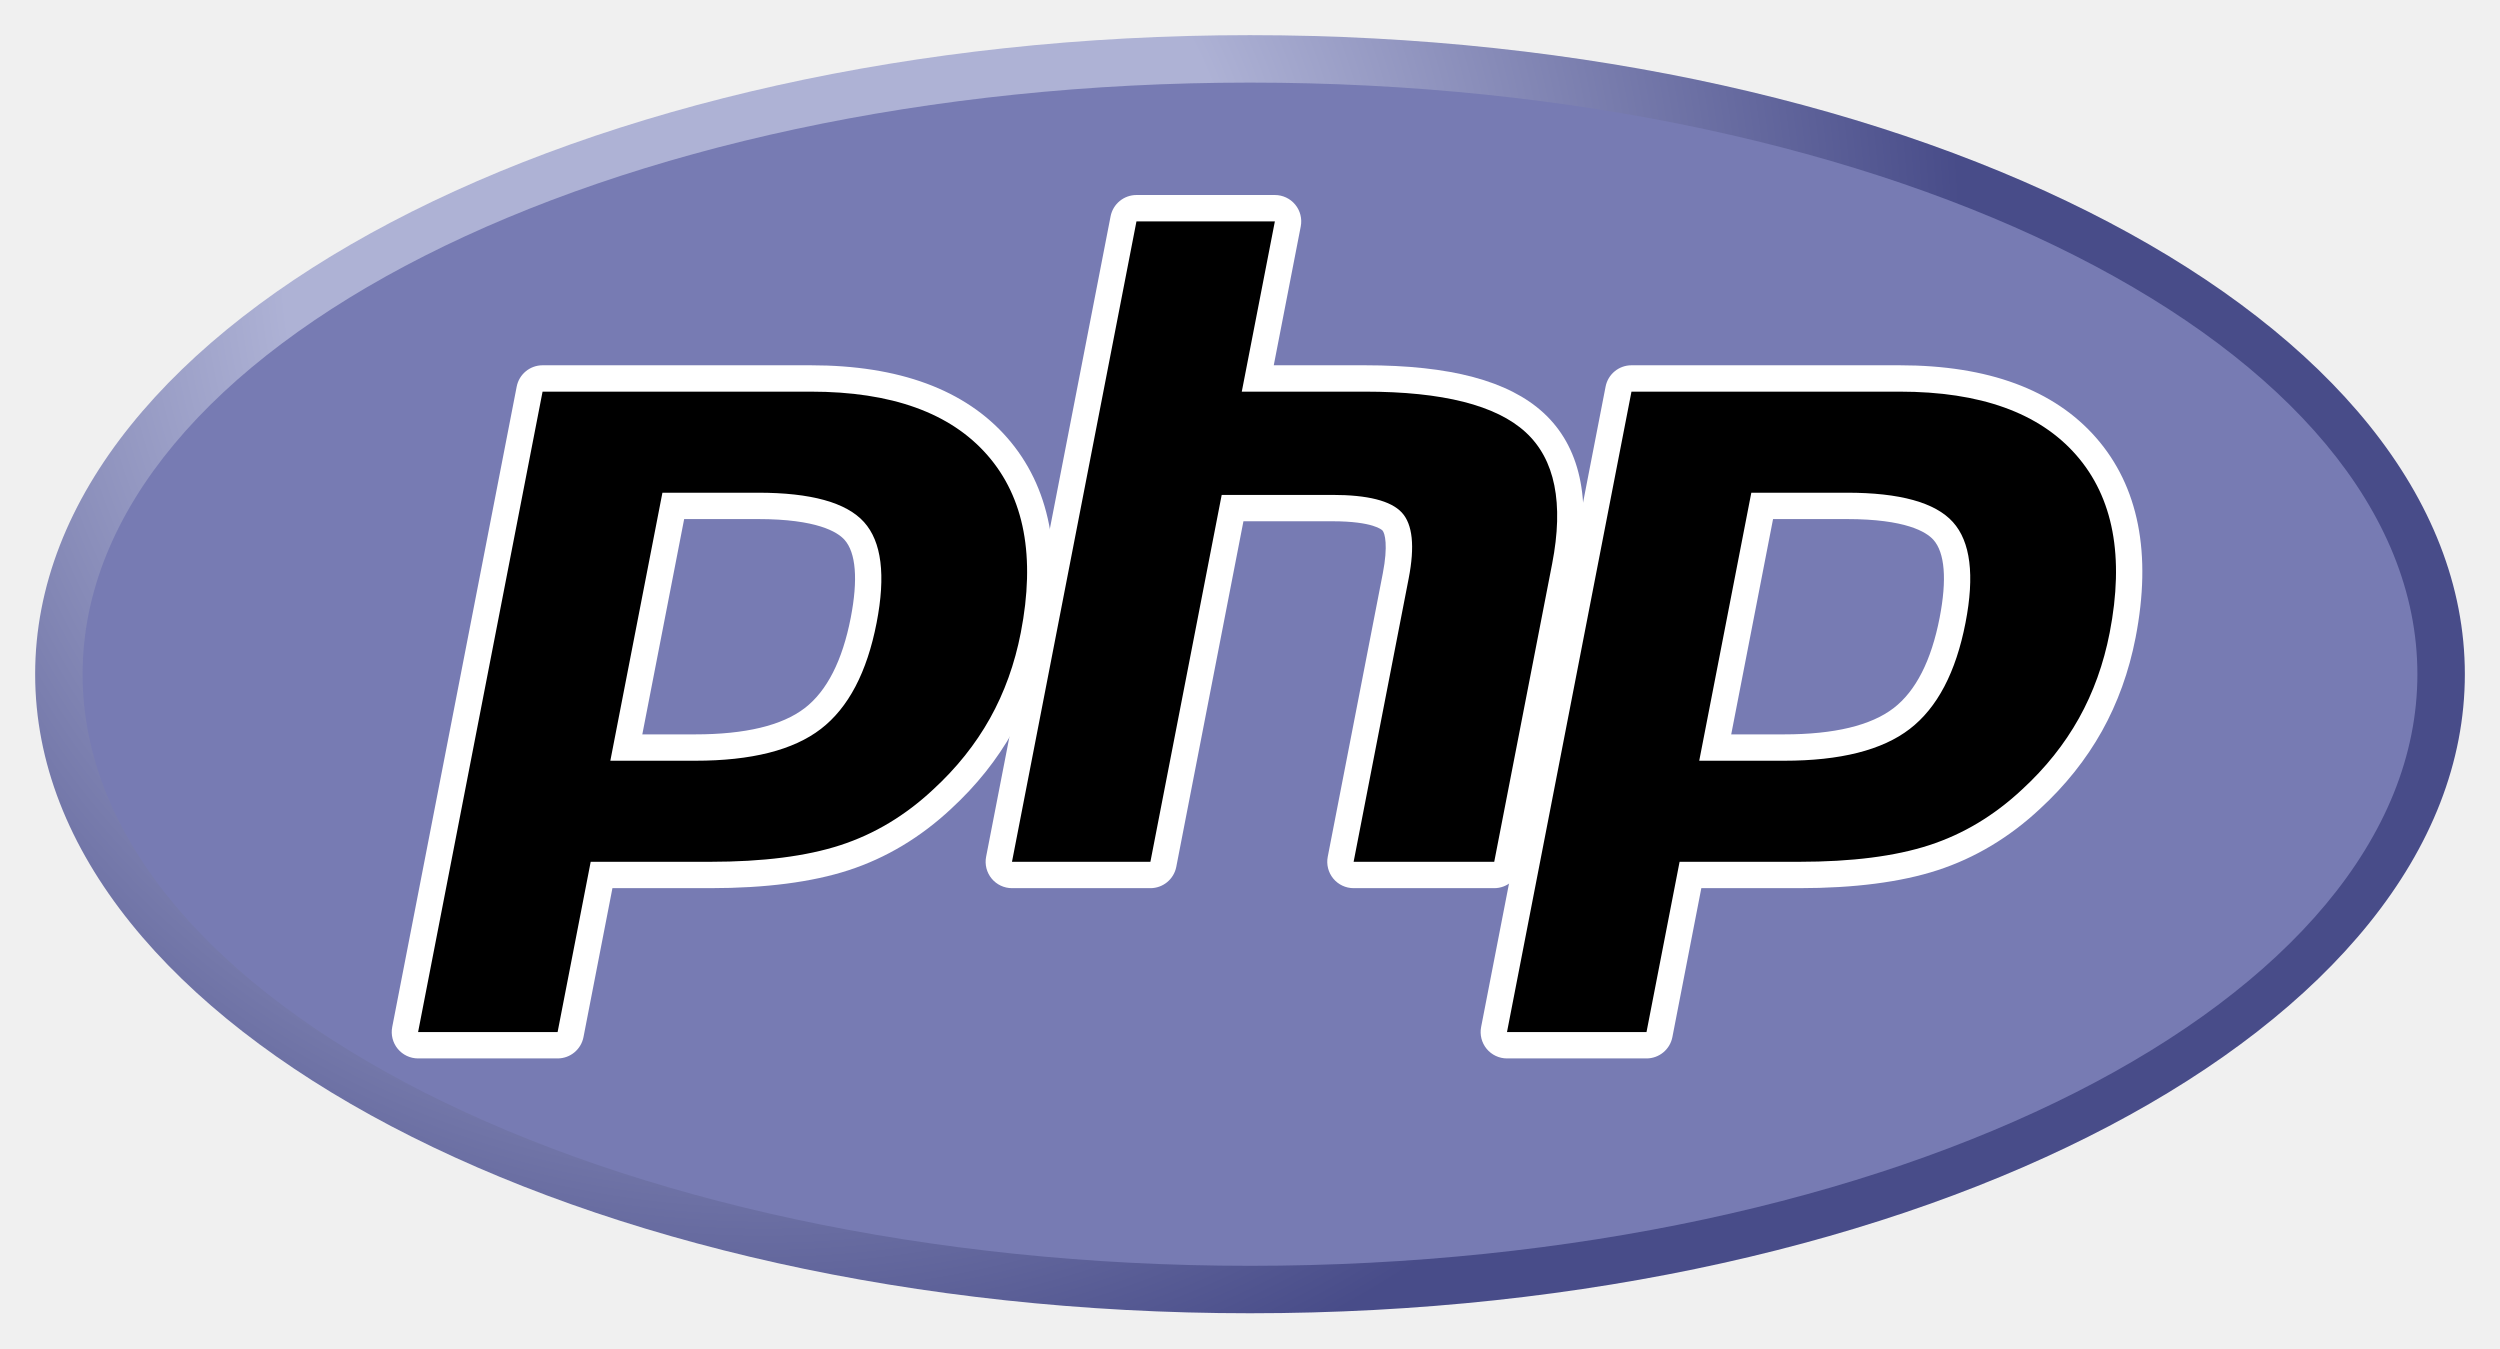
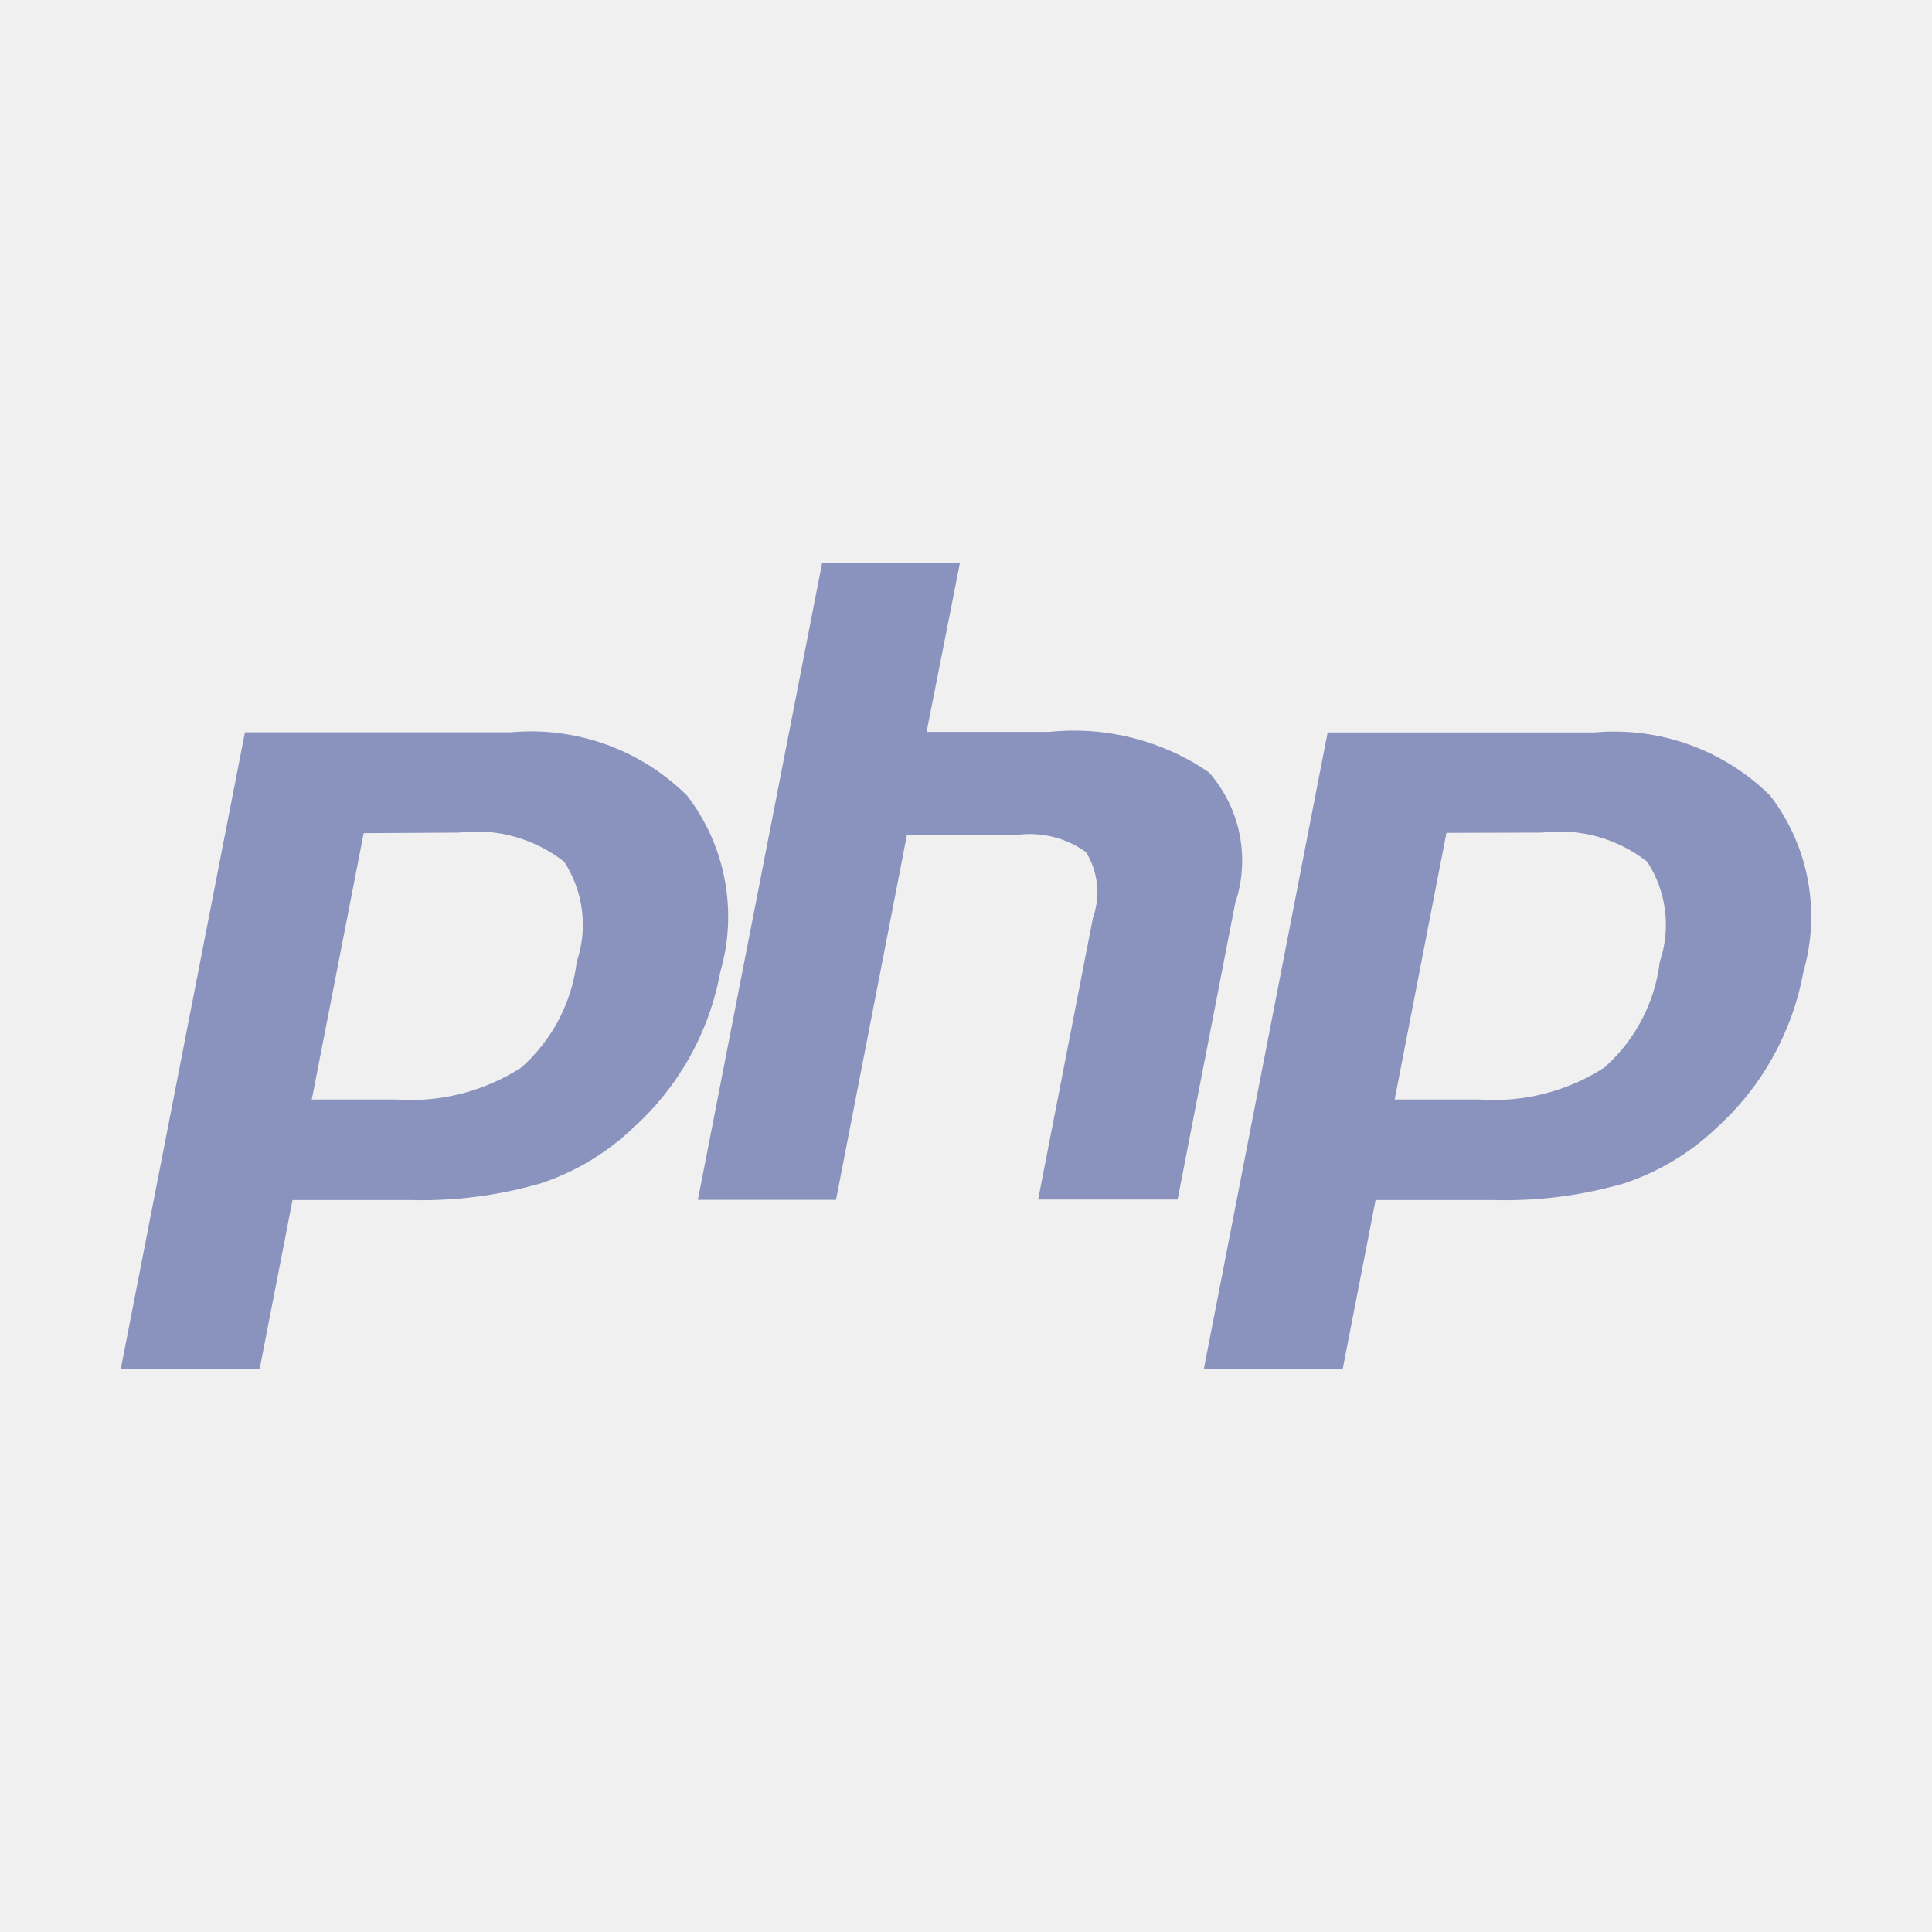
- <svg xmlns="http://www.w3.org/2000/svg" height="383.598" id="svg3430" version="1.1" viewBox="0 0 711.201 383.598" width="711.201" xml:space="preserve">
-   <defs id="defs3434">
-     <clipPath clipPathUnits="userSpaceOnUse" id="clipPath3444">
-       <path d="M 11.52,162 C 11.52,81.677 135.307,16.561 288,16.561 l 0,0 c 152.693,0 276.481,65.116 276.481,145.439 l 0,0 c 0,80.322 -123.788,145.439 -276.481,145.439 l 0,0 C 135.307,307.439 11.52,242.322 11.52,162" id="path3446" />
-     </clipPath>
-     <radialGradient cx="0" cy="0" fx="0" fy="0" gradientTransform="matrix(363.0579,0,0,-363.0579,177.52,256.3071)" gradientUnits="userSpaceOnUse" id="radialGradient3452" r="1" spreadMethod="pad">
-       <stop id="stop3454" offset="0" style="stop-opacity:1;stop-color:#aeb2d5" />
-       <stop id="stop3456" offset="0.3" style="stop-opacity:1;stop-color:#aeb2d5" />
-       <stop id="stop3458" offset="0.75" style="stop-opacity:1;stop-color:#484c89" />
-       <stop id="stop3460" offset="1" style="stop-opacity:1;stop-color:#484c89" />
-     </radialGradient>
-     <clipPath clipPathUnits="userSpaceOnUse" id="clipPath3468">
-       <path d="M 0,324 576,324 576,0 0,0 0,324 Z" id="path3470" />
-     </clipPath>
-     <clipPath clipPathUnits="userSpaceOnUse" id="clipPath3480">
-       <path d="M 0,324 576,324 576,0 0,0 0,324 Z" id="path3482" />
-     </clipPath>
-   </defs>
-   <g id="g3438" transform="matrix(1.25,0,0,-1.25,-4.4,394.2987)">
-     <g id="g3440">
-       <g clip-path="url(#clipPath3444)" id="g3442">
-         <g id="g3448">
-           <g id="g3450">
-             <path d="M 11.52,162 C 11.52,81.677 135.307,16.561 288,16.561 l 0,0 c 152.693,0 276.481,65.116 276.481,145.439 l 0,0 c 0,80.322 -123.788,145.439 -276.481,145.439 l 0,0 C 135.307,307.439 11.52,242.322 11.52,162" id="path3462" style="fill:url(#radialGradient3452);stroke:none" />
-           </g>
-         </g>
-       </g>
-     </g>
-     <g id="g3464">
-       <g clip-path="url(#clipPath3468)" id="g3466">
-         <g id="g3472" transform="translate(288,27.3594)">
-           <path d="M 0,0 C 146.729,0 265.68,60.281 265.68,134.641 265.68,209 146.729,269.282 0,269.282 -146.729,269.282 -265.68,209 -265.68,134.641 -265.68,60.281 -146.729,0 0,0" id="path3474" style="fill:#777bb3;fill-opacity:1;fill-rule:nonzero;stroke:none" />
-         </g>
-       </g>
-     </g>
-     <g id="g3476">
-       <g clip-path="url(#clipPath3480)" id="g3478">
-         <g id="g3484" transform="translate(161.7344,145.3066)">
-           <path d="m 0,0 c 12.065,0 21.072,2.225 26.771,6.611 5.638,4.341 9.532,11.862 11.573,22.353 1.903,9.806 1.178,16.653 -2.154,20.348 C 32.783,53.086 25.417,55 14.297,55 L -4.984,55 -15.673,0 0,0 Z m -63.063,-67.75 c -0.895,0 -1.745,0.4 -2.314,1.092 -0.57,0.691 -0.801,1.601 -0.63,2.48 L -37.679,81.573 C -37.405,82.982 -36.17,84 -34.734,84 L 26.32,84 C 45.508,84 59.79,78.79 68.767,68.513 77.792,58.182 80.579,43.741 77.05,25.592 75.614,18.198 73.144,11.331 69.709,5.183 66.27,-0.972 61.725,-6.667 56.198,-11.747 49.582,-17.939 42.094,-22.429 33.962,-25.071 25.959,-27.678 15.681,-29 3.414,-29 l -24.722,0 -7.06,-36.322 c -0.274,-1.41 -1.508,-2.428 -2.944,-2.428 l -31.751,0 z" id="path3486" style="fill:#000000;fill-opacity:1;fill-rule:nonzero;stroke:none" />
-         </g>
-         <g id="g3488" transform="translate(159.2236,197.3071)">
-           <path d="m 0,0 16.808,0 c 13.421,0 18.083,-2.945 19.667,-4.7 2.628,-2.914 3.124,-9.058 1.435,-17.767 C 36.012,-32.217 32.494,-39.13 27.452,-43.012 22.29,-46.986 13.898,-49 2.511,-49 L -9.523,-49 0,0 Z m 28.831,35 -61.055,0 c -2.872,0 -5.341,-2.036 -5.889,-4.855 l -28.328,-145.751 c -0.342,-1.759 0.12,-3.578 1.259,-4.961 1.14,-1.383 2.838,-2.183 4.63,-2.183 l 31.75,0 c 2.873,0 5.342,2.036 5.89,4.855 l 6.588,33.895 22.249,0 c 12.582,0 23.174,1.372 31.479,4.077 8.541,2.775 16.399,7.48 23.354,13.984 5.752,5.292 10.49,11.232 14.08,17.657 3.591,6.427 6.171,13.594 7.668,21.302 3.715,19.104 0.697,34.402 -8.969,45.466 C 63.965,29.444 48.923,35 28.831,35 m -45.633,-90 19.313,0 c 12.801,0 22.336,2.411 28.601,7.234 6.266,4.824 10.492,12.875 12.688,24.157 2.101,10.832 1.144,18.476 -2.871,22.929 C 36.909,3.773 28.87,6 16.808,6 L -4.946,6 -16.802,-55 M 28.831,29 C 47.198,29 60.597,24.18 69.019,14.539 77.44,4.898 79.976,-8.559 76.616,-25.836 75.233,-32.953 72.894,-39.46 69.601,-45.355 66.304,-51.254 61.999,-56.648 56.679,-61.539 50.339,-67.472 43.296,-71.7 35.546,-74.218 27.796,-76.743 17.925,-78 5.925,-78 l -27.196,0 -7.531,-38.75 -31.75,0 28.328,145.75 61.055,0" id="path3490" style="fill:#ffffff;fill-opacity:1;fill-rule:nonzero;stroke:none" />
-         </g>
-         <g id="g3492" transform="translate(311.583,116.3066)">
-           <path d="m 0,0 c -0.896,0 -1.745,0.4 -2.314,1.092 -0.571,0.691 -0.802,1.6 -0.631,2.48 L 9.586,68.061 C 10.778,74.194 10.484,78.596 8.759,80.456 7.703,81.593 4.531,83.5 -4.848,83.5 L -27.55,83.5 -43.305,2.428 C -43.579,1.018 -44.814,0 -46.25,0 l -31.5,0 c -0.896,0 -1.745,0.4 -2.315,1.092 -0.57,0.691 -0.801,1.601 -0.63,2.48 l 28.328,145.751 c 0.274,1.409 1.509,2.427 2.945,2.427 l 31.5,0 c 0.896,0 1.745,-0.4 2.315,-1.091 0.57,-0.692 0.801,-1.601 0.63,-2.481 L -21.813,113 2.609,113 c 18.605,0 31.221,-3.28 38.569,-10.028 7.49,-6.884 9.827,-17.891 6.947,-32.719 L 34.945,2.428 C 34.671,1.018 33.437,0 32,0 L 0,0 Z" id="path3494" style="fill:#000000;fill-opacity:1;fill-rule:nonzero;stroke:none" />
-         </g>
-         <g id="g3496" transform="translate(293.6611,271.0571)">
-           <path d="m 0,0 -31.5,0 c -2.873,0 -5.342,-2.036 -5.89,-4.855 l -28.328,-145.751 c -0.342,-1.759 0.12,-3.578 1.26,-4.961 1.14,-1.383 2.838,-2.183 4.63,-2.183 l 31.5,0 c 2.872,0 5.342,2.036 5.89,4.855 l 15.283,78.645 20.229,0 c 9.363,0 11.328,-2 11.407,-2.086 0.568,-0.611 1.315,-3.441 0.082,-9.781 l -12.531,-64.489 c -0.342,-1.759 0.12,-3.578 1.26,-4.961 1.14,-1.383 2.838,-2.183 4.63,-2.183 l 32,0 c 2.872,0 5.342,2.036 5.89,4.855 l 13.179,67.825 c 3.093,15.921 0.447,27.864 -7.861,35.5 -7.928,7.281 -21.208,10.82 -40.599,10.82 l -20.784,0 6.143,31.605 C 6.231,-5.386 5.77,-3.566 4.63,-2.184 3.49,-0.801 1.792,0 0,0 m 0,-6 -7.531,-38.75 28.062,0 c 17.657,0 29.836,-3.082 36.539,-9.238 6.703,-6.16 8.711,-16.141 6.032,-29.938 l -13.18,-67.824 -32,0 12.531,64.488 c 1.426,7.336 0.902,12.34 -1.574,15.008 -2.477,2.668 -7.746,4.004 -15.805,4.004 l -25.176,0 -16.226,-83.5 -31.5,0 L -31.5,-6 0,-6" id="path3498" style="fill:#ffffff;fill-opacity:1;fill-rule:nonzero;stroke:none" />
-         </g>
-         <g id="g3500" transform="translate(409.5498,145.3066)">
-           <path d="m 0,0 c 12.065,0 21.072,2.225 26.771,6.611 5.638,4.34 9.532,11.861 11.574,22.353 1.903,9.806 1.178,16.653 -2.155,20.348 C 32.783,53.086 25.417,55 14.297,55 L -4.984,55 -15.673,0 0,0 Z m -63.062,-67.75 c -0.895,0 -1.745,0.4 -2.314,1.092 -0.57,0.691 -0.802,1.601 -0.631,2.48 L -37.679,81.573 C -37.404,82.982 -36.17,84 -34.733,84 L 26.32,84 C 45.509,84 59.79,78.79 68.768,68.513 77.793,58.183 80.579,43.742 77.051,25.592 75.613,18.198 73.144,11.331 69.709,5.183 66.27,-0.972 61.725,-6.667 56.198,-11.747 49.582,-17.939 42.094,-22.429 33.962,-25.071 25.959,-27.678 15.681,-29 3.414,-29 l -24.723,0 -7.057,-36.322 c -0.275,-1.41 -1.509,-2.428 -2.946,-2.428 l -31.75,0 z" id="path3502" style="fill:#000000;fill-opacity:1;fill-rule:nonzero;stroke:none" />
-         </g>
-         <g id="g3504" transform="translate(407.0391,197.3071)">
-           <path d="M 0,0 16.808,0 C 30.229,0 34.891,-2.945 36.475,-4.7 39.104,-7.614 39.6,-13.758 37.91,-22.466 36.012,-32.217 32.493,-39.13 27.452,-43.012 22.29,-46.986 13.898,-49 2.511,-49 L -9.522,-49 0,0 Z m 28.831,35 -61.054,0 c -2.872,0 -5.341,-2.036 -5.889,-4.855 L -66.44,-115.606 c -0.342,-1.759 0.12,-3.578 1.259,-4.961 1.14,-1.383 2.838,-2.183 4.63,-2.183 l 31.75,0 c 2.872,0 5.342,2.036 5.89,4.855 l 6.587,33.895 22.249,0 c 12.582,0 23.174,1.372 31.479,4.077 8.541,2.775 16.401,7.481 23.356,13.986 5.752,5.291 10.488,11.23 14.078,17.655 3.591,6.427 6.171,13.594 7.668,21.302 3.715,19.105 0.697,34.403 -8.969,45.467 C 63.965,29.444 48.924,35 28.831,35 m -45.632,-90 19.312,0 c 12.801,0 22.336,2.411 28.601,7.234 6.267,4.824 10.492,12.875 12.688,24.157 2.102,10.832 1.145,18.476 -2.871,22.929 C 36.909,3.773 28.87,6 16.808,6 L -4.946,6 -16.801,-55 M 28.831,29 C 47.198,29 60.597,24.18 69.019,14.539 77.441,4.898 79.976,-8.559 76.616,-25.836 75.233,-32.953 72.894,-39.46 69.601,-45.355 66.304,-51.254 61.999,-56.648 56.679,-61.539 50.339,-67.472 43.296,-71.7 35.546,-74.218 27.796,-76.743 17.925,-78 5.925,-78 l -27.196,0 -7.53,-38.75 -31.75,0 28.328,145.75 61.054,0" id="path3506" style="fill:#ffffff;fill-opacity:1;fill-rule:nonzero;stroke:none" />
-         </g>
-       </g>
-     </g>
-   </g>
+ <svg xmlns="http://www.w3.org/2000/svg" width="800px" height="800px" viewBox="0 0 32 32">
+   <path d="M7.6,13.791a2.352,2.352,0,0,1,1.745.483,1.916,1.916,0,0,1,.207,1.66,2.78,2.78,0,0,1-.918,1.748,3.375,3.375,0,0,1-2.07.529h-1.4L6.024,13.8ZM2,22.677H4.3l.545-2.8H6.812A7.049,7.049,0,0,0,8.956,19.6a4.06,4.06,0,0,0,1.53-.918A4.585,4.585,0,0,0,11.93,16.1a3.288,3.288,0,0,0-.55-2.922A3.671,3.671,0,0,0,8.47,12.129H4.057Z" style="fill:#8993be" />
+   <path d="M13.617,9.323H15.9l-.553,2.8h2.031a3.956,3.956,0,0,1,2.645.669,2.213,2.213,0,0,1,.436,2.167l-.954,4.909H17.195l.908-4.667a1.267,1.267,0,0,0-.114-1.086,1.6,1.6,0,0,0-1.144-.286H15.022l-1.175,6.044H11.559Z" style="fill:#8993be" />
+   <path d="M25.539,13.791a2.352,2.352,0,0,1,1.745.483,1.916,1.916,0,0,1,.207,1.66,2.78,2.78,0,0,1-.918,1.748,3.375,3.375,0,0,1-2.074.529H23.1l.858-4.416Zm-5.6,8.886h2.3l.545-2.8h1.968A7.049,7.049,0,0,0,26.9,19.6a4.06,4.06,0,0,0,1.53-.918A4.585,4.585,0,0,0,29.869,16.1a3.288,3.288,0,0,0-.55-2.922,3.671,3.671,0,0,0-2.909-1.046h-4.42Z" style="fill:#8993be" />
</svg>
